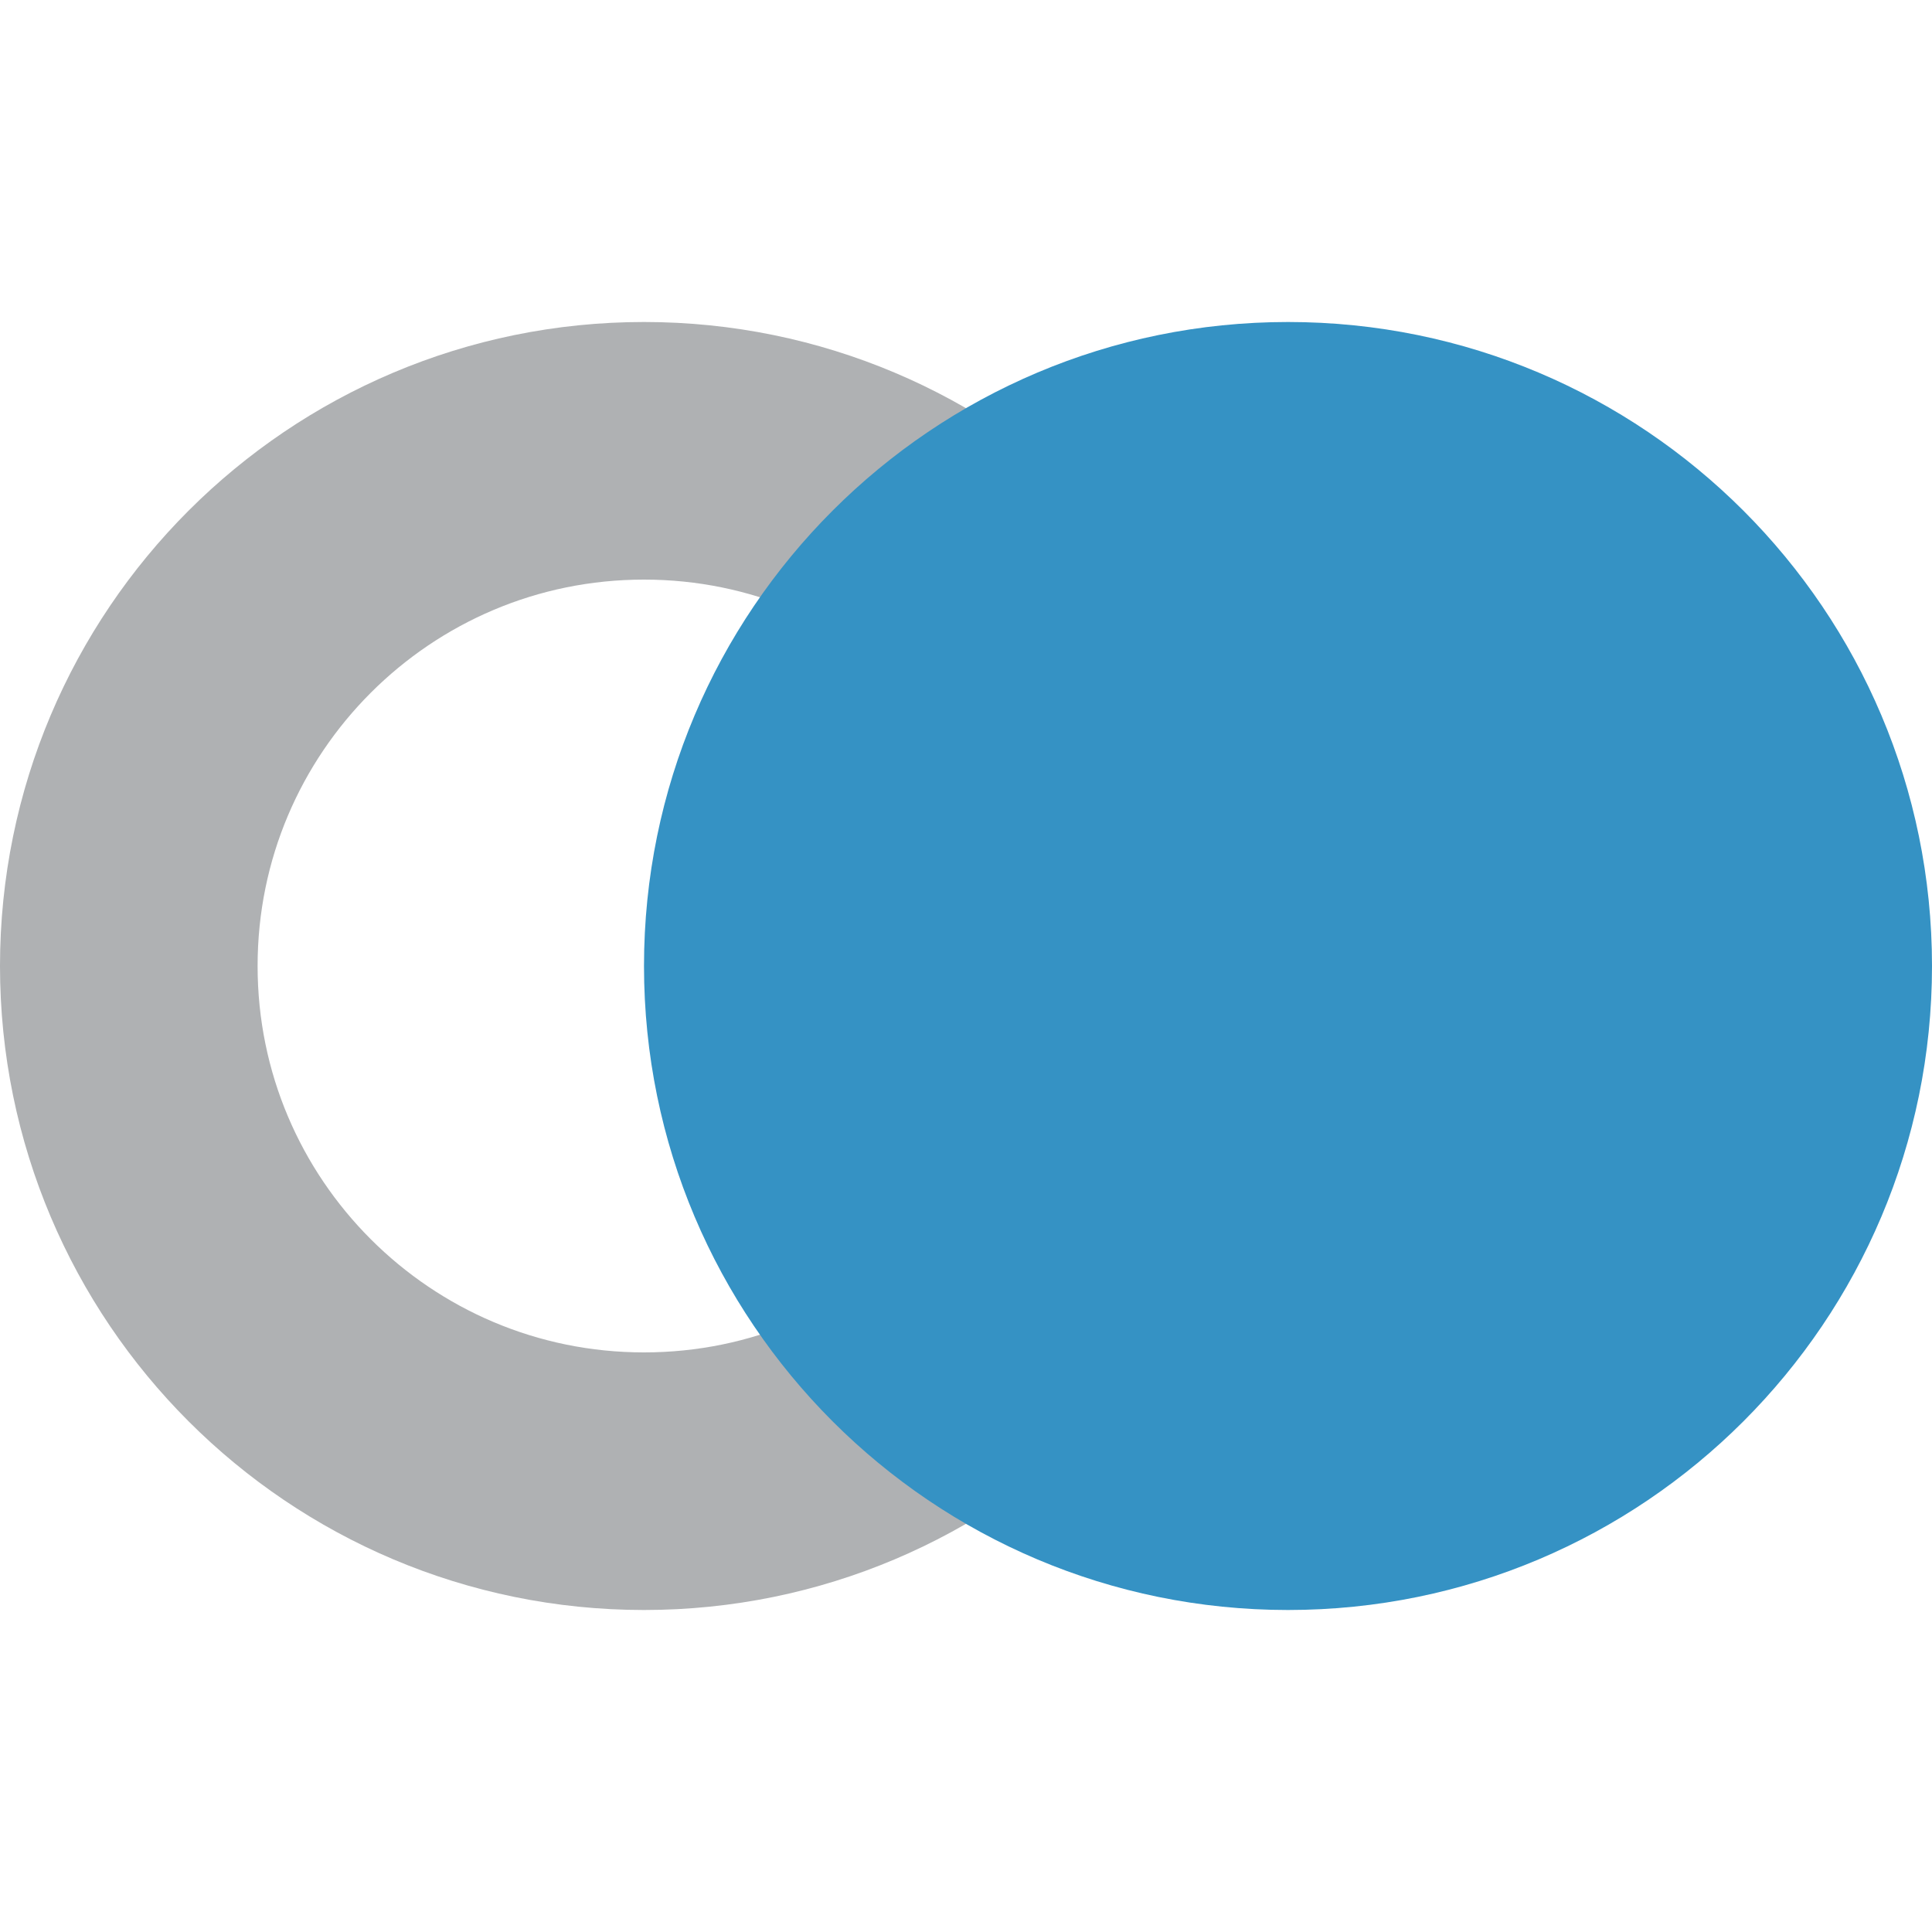
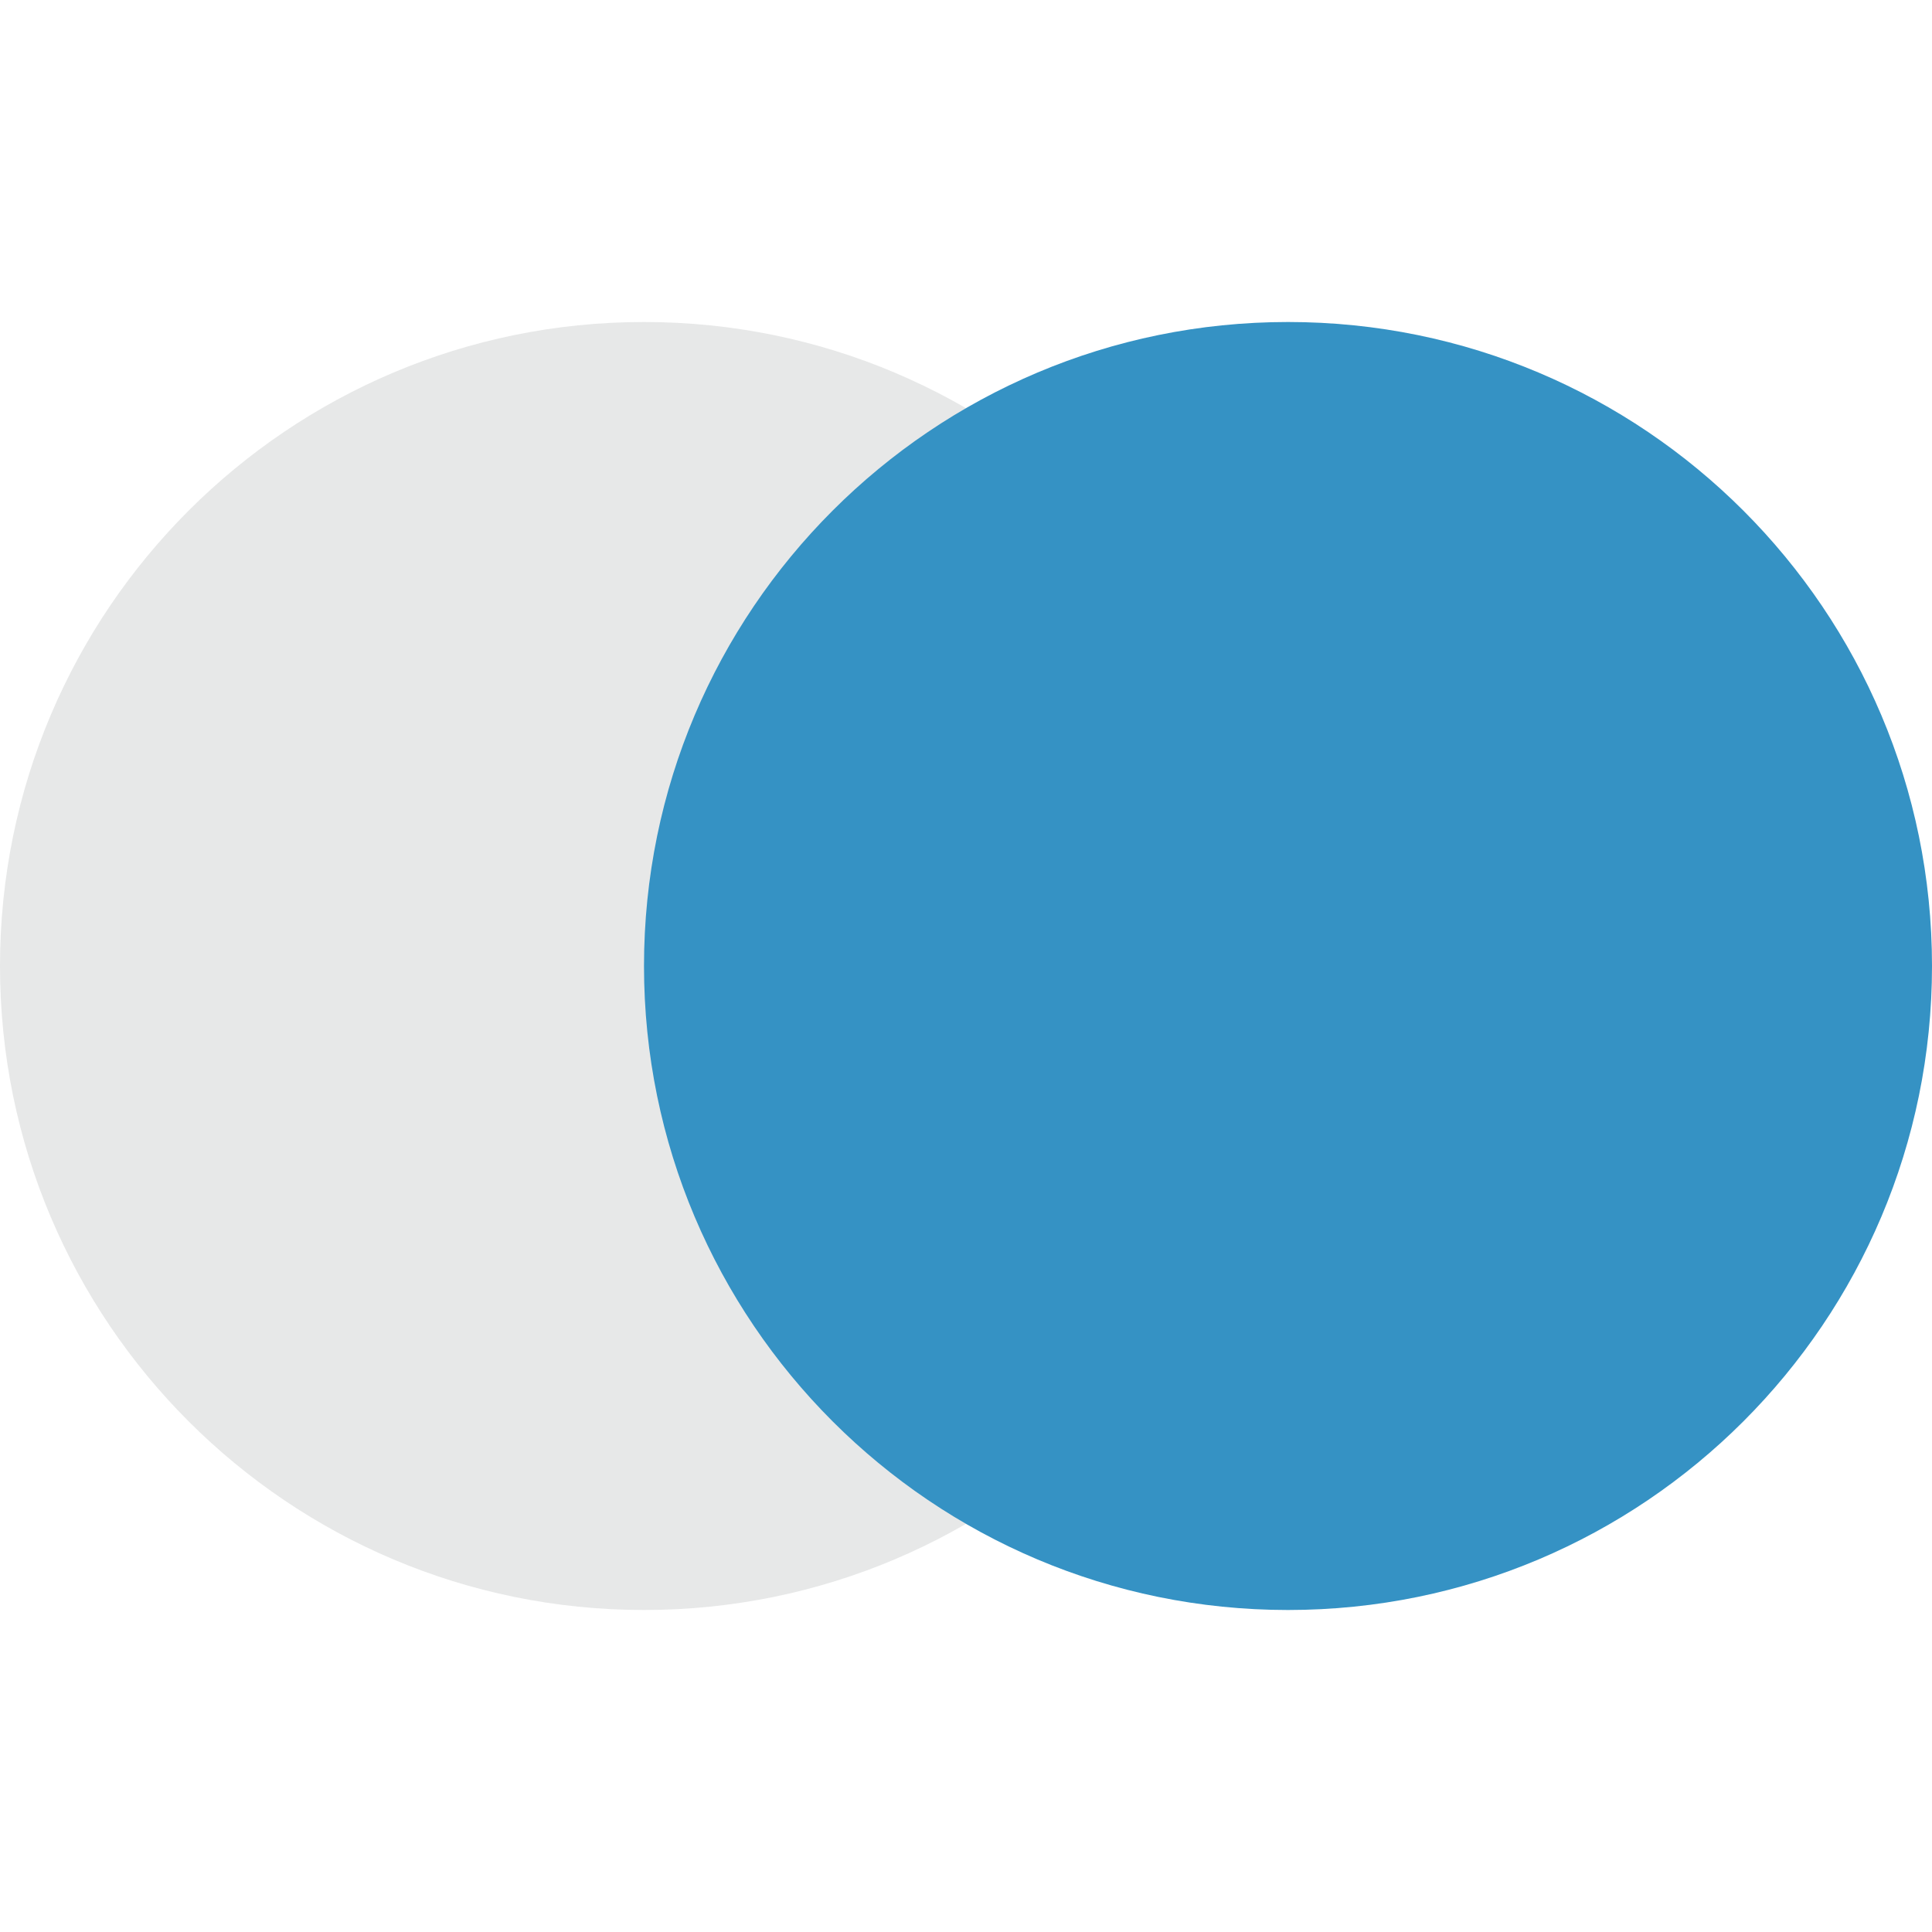
<svg xmlns="http://www.w3.org/2000/svg" width="12" height="12" viewBox="0 0 12 12" fill="none">
-   <circle cx="4" cy="6" r="3.2" transform="rotate(-180 4 6)" stroke="#AFB1B3" stroke-width="1.6" />
+   <circle cx="4" cy="6" r="4" transform="rotate(-180 4 6)" fill="#AFB1B3" fill-opacity="0.3" />
  <circle cx="8" cy="6" r="4" transform="rotate(-180 8 6)" fill="#3592C4" />
</svg>
